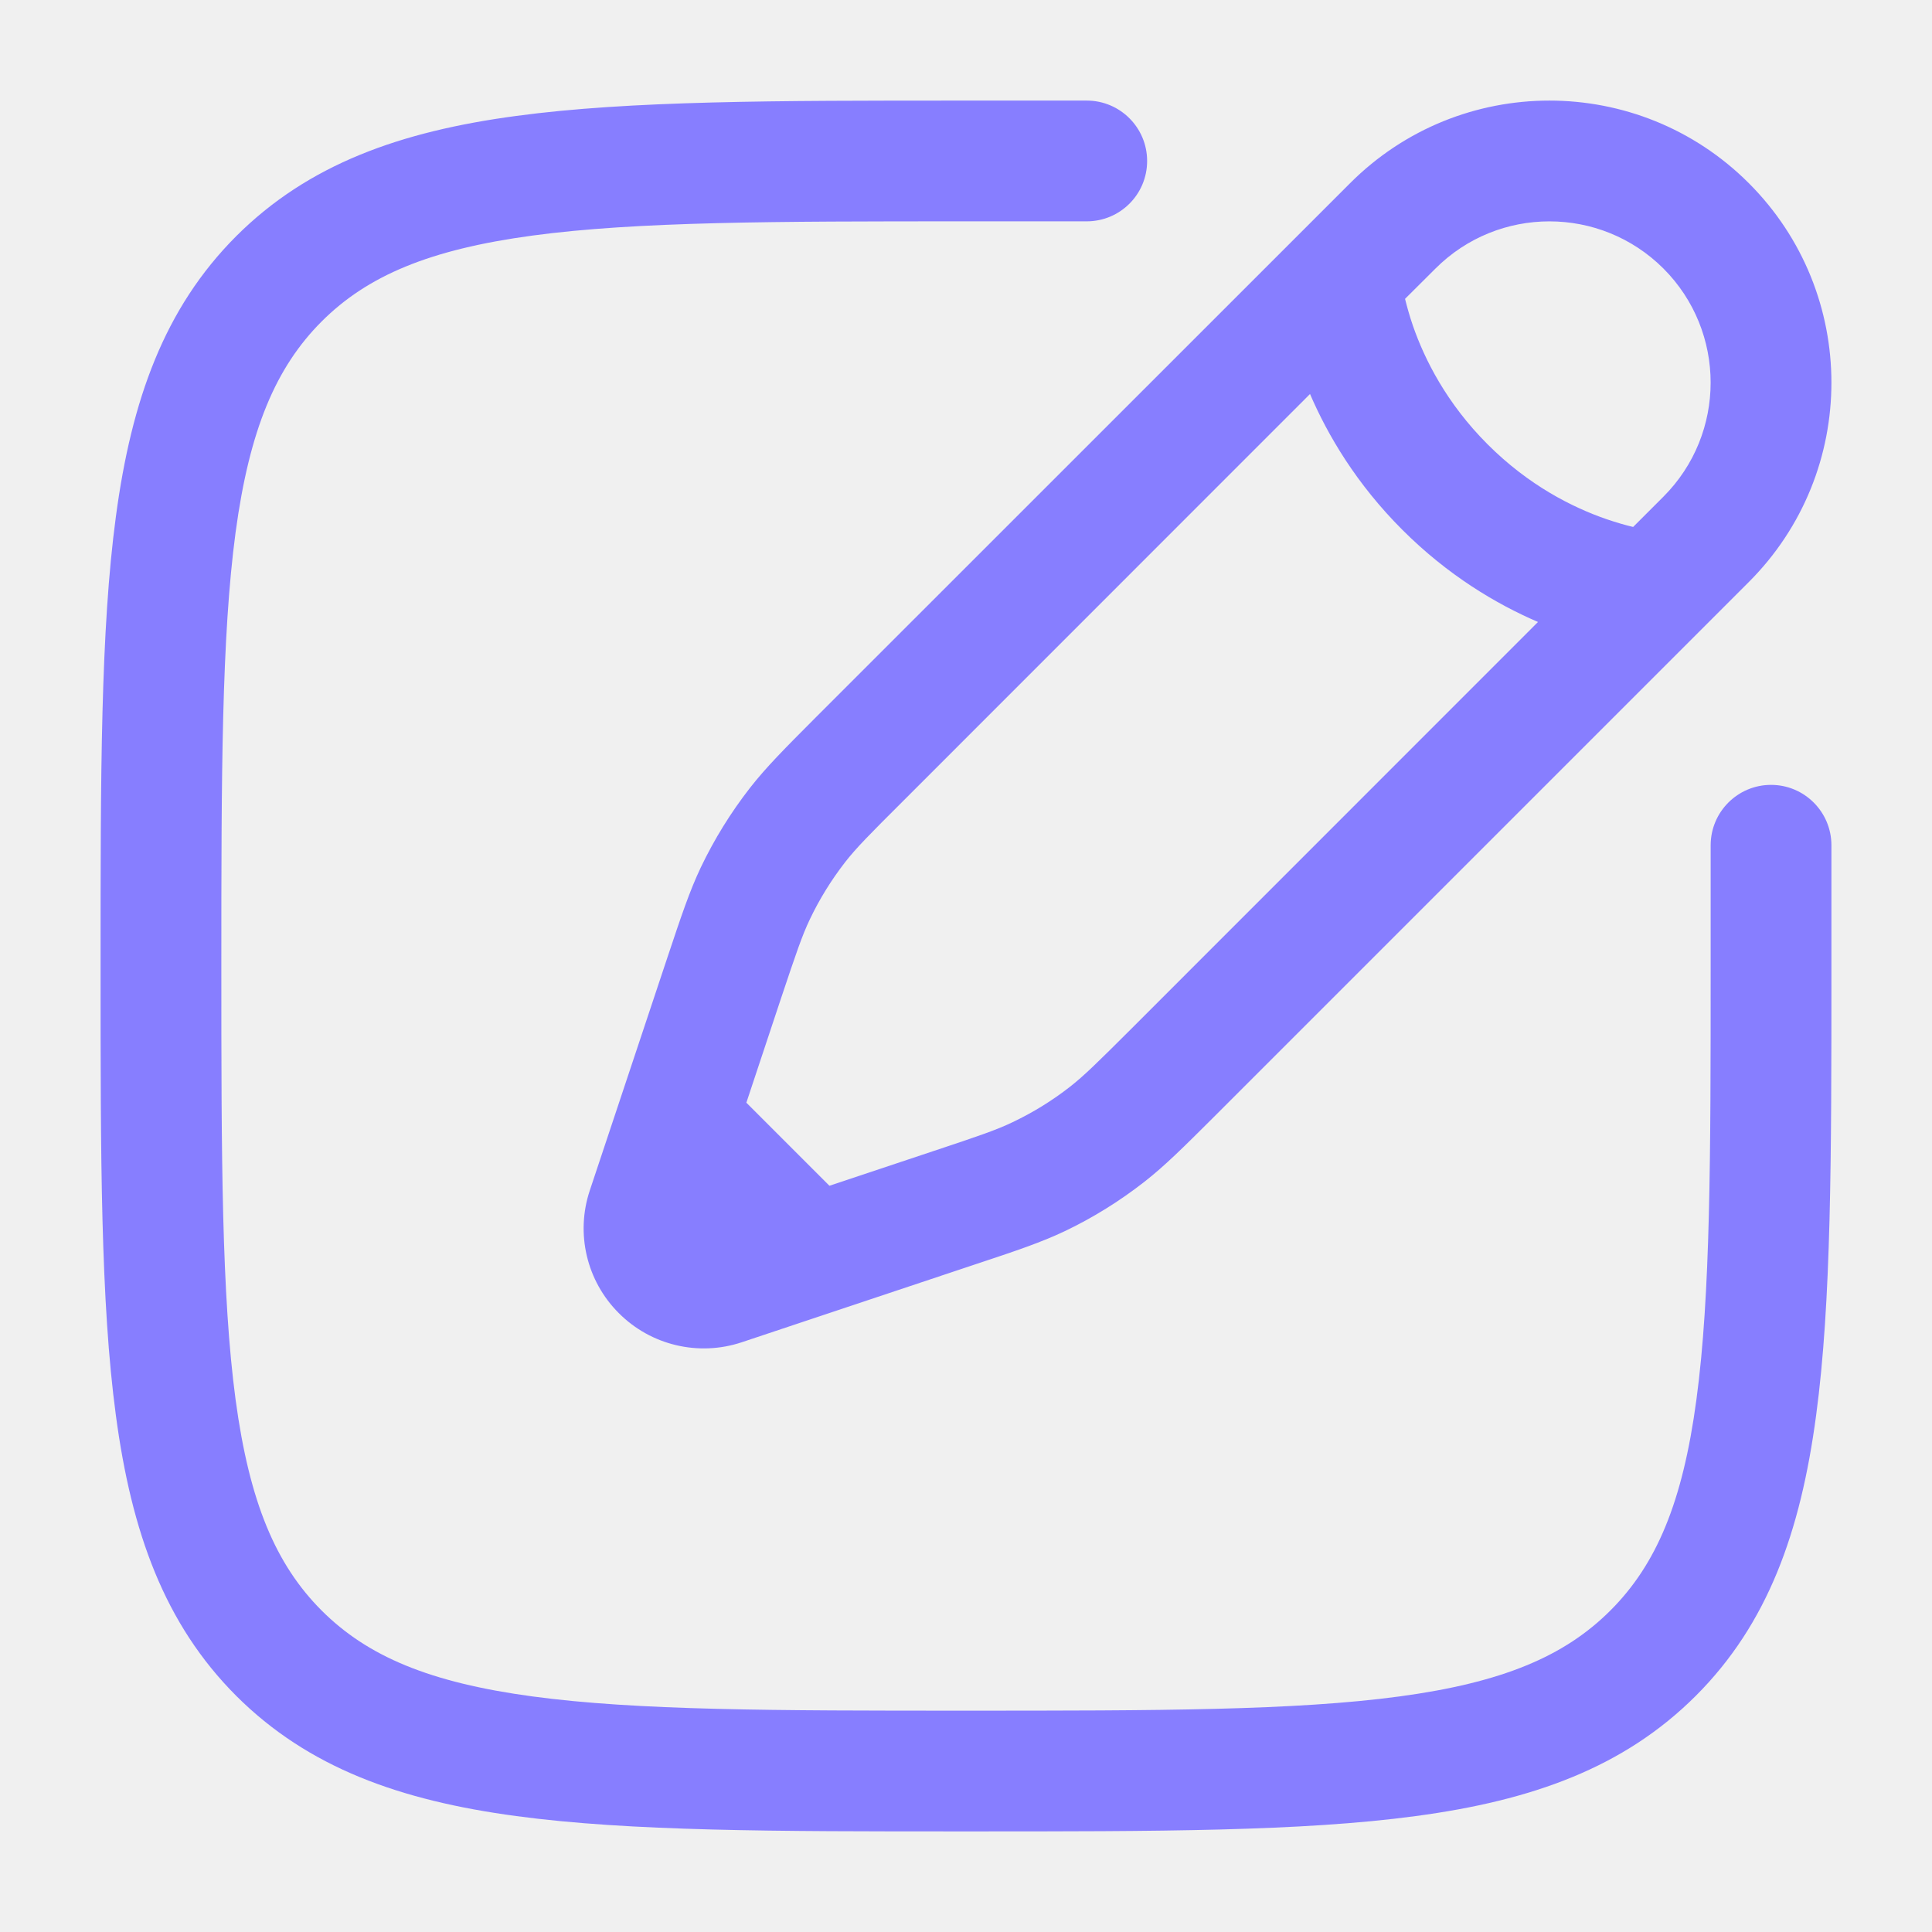
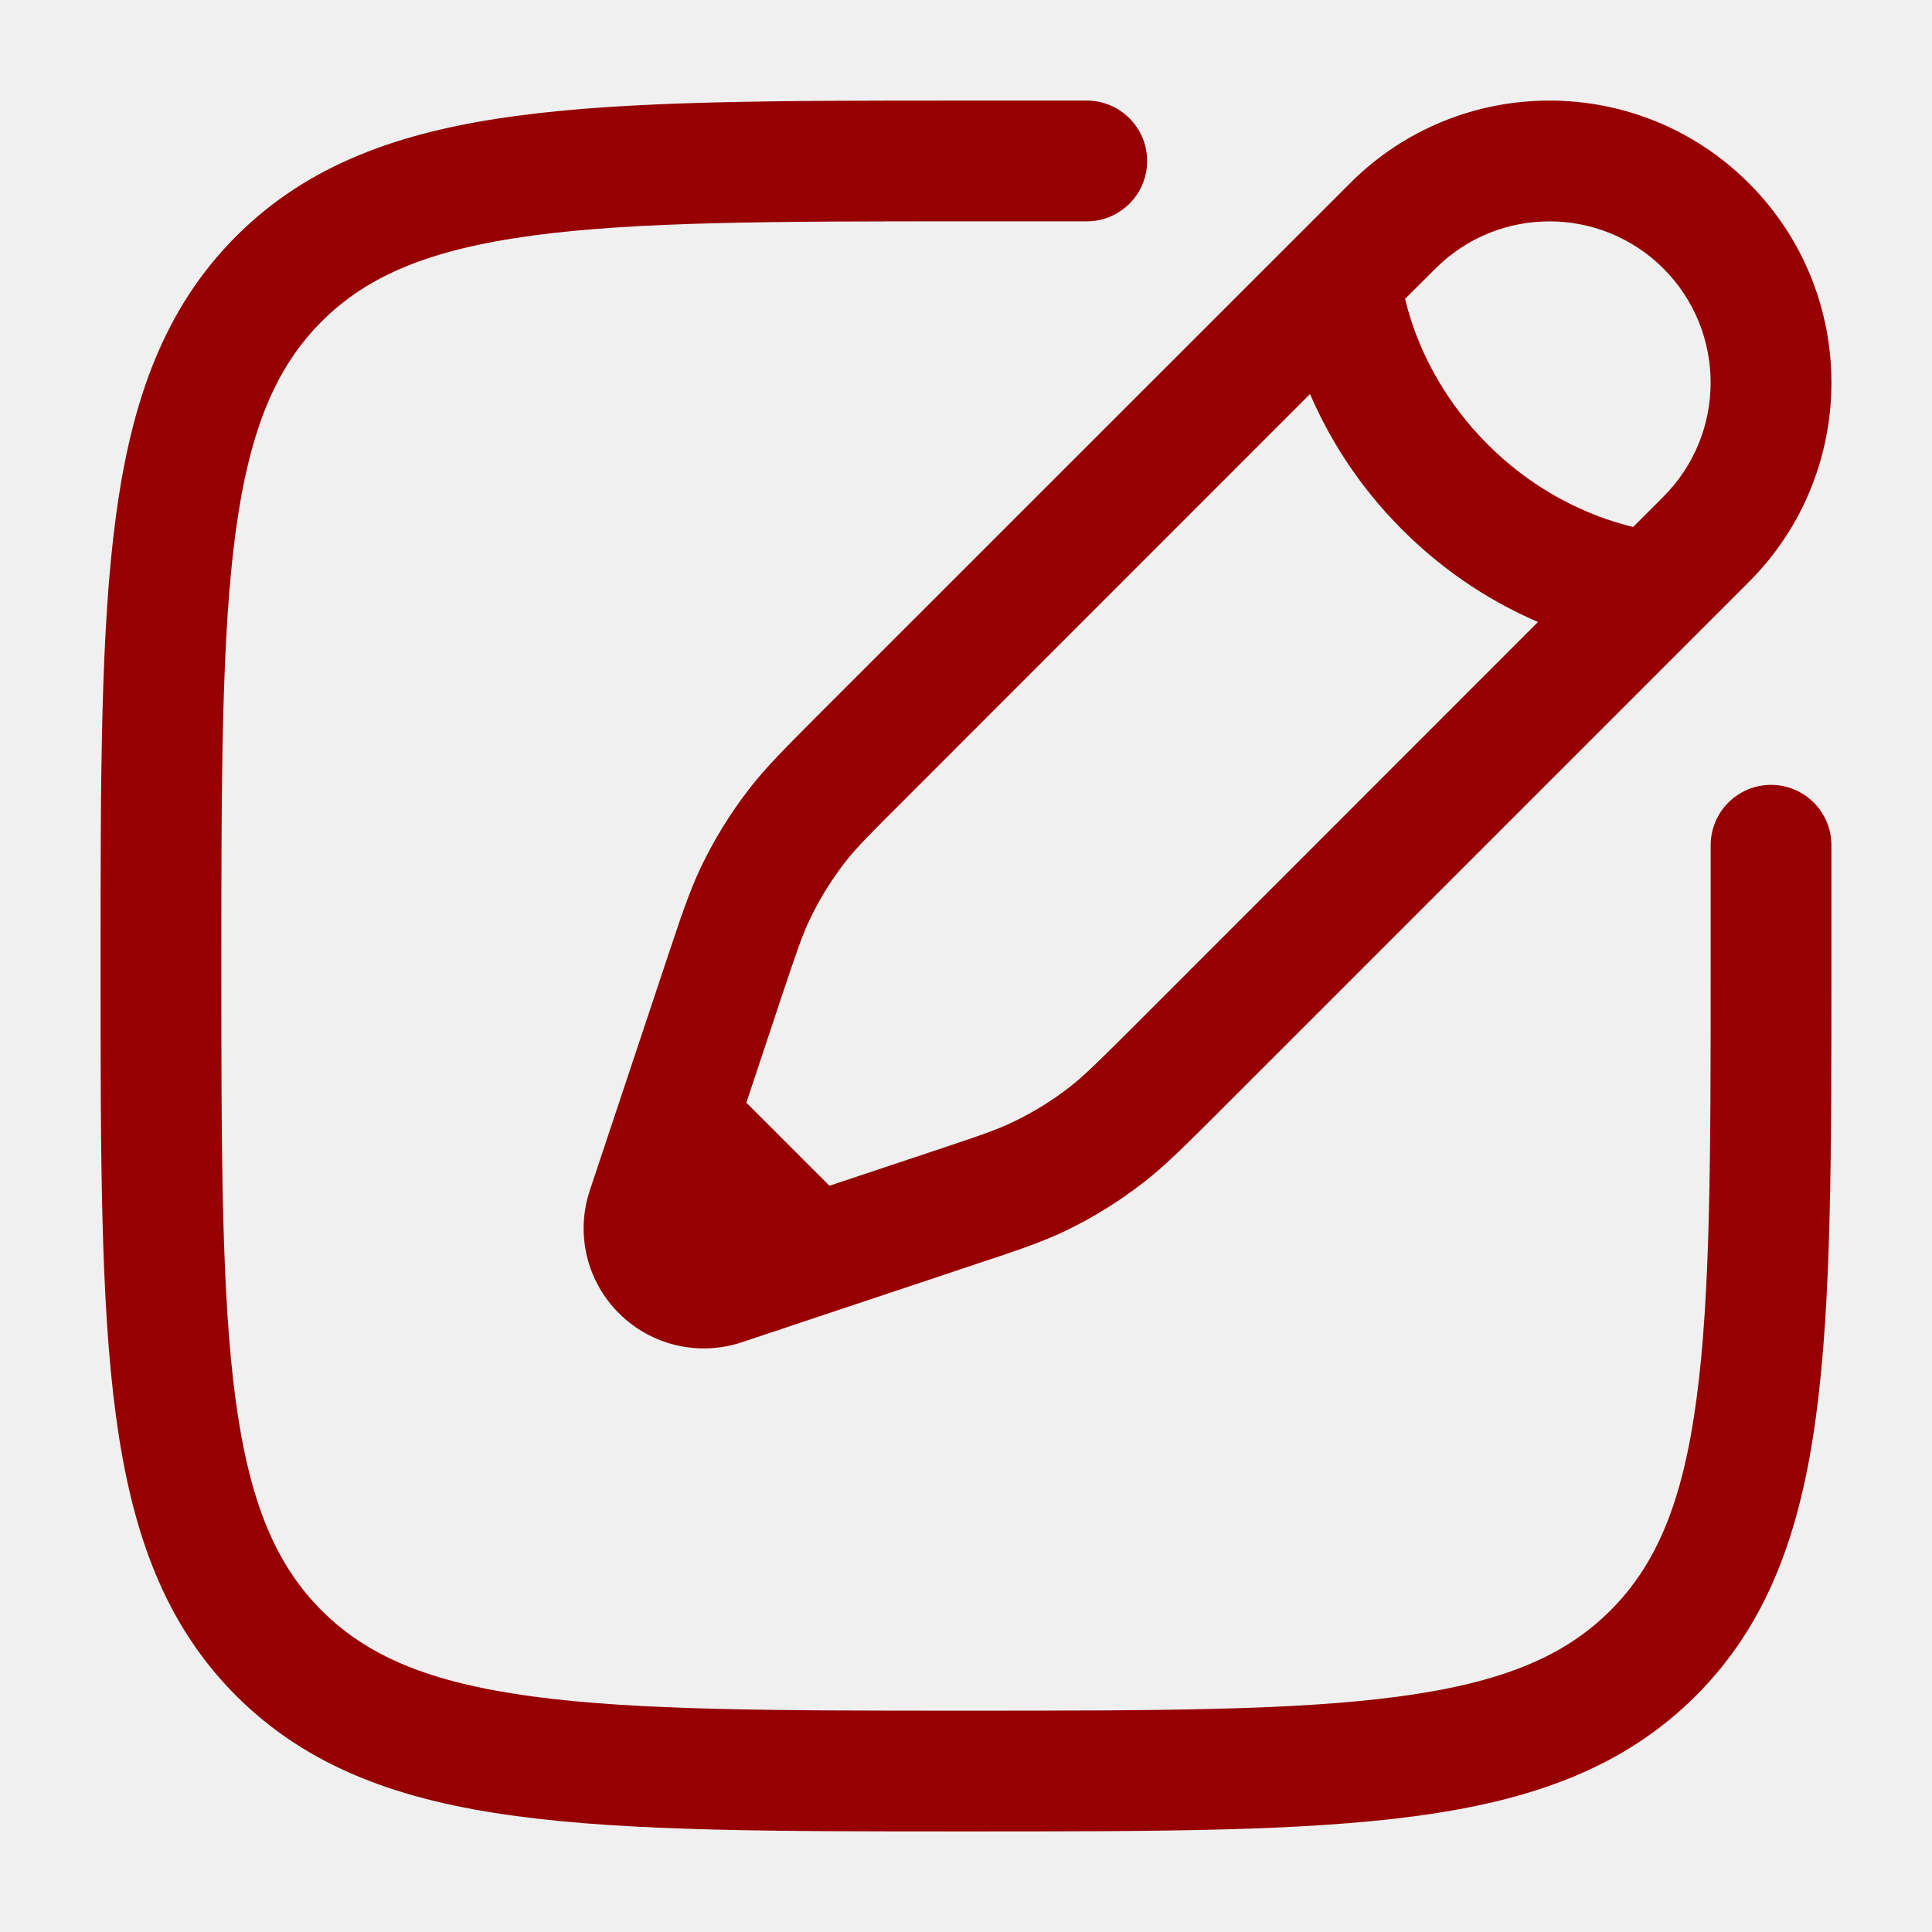
<svg xmlns="http://www.w3.org/2000/svg" width="16" height="16" viewBox="0 0 16 16" fill="none">
  <g clip-path="url(#clip0_993_5978)">
-     <path fill-rule="evenodd" clip-rule="evenodd" d="M7.962 0.833L9 0.833C9.276 0.833 9.5 1.057 9.5 1.333C9.5 1.61 9.276 1.833 9 1.833H8C6.415 1.833 5.276 1.834 4.409 1.951C3.557 2.066 3.043 2.283 2.663 2.663C2.284 3.043 2.066 3.557 1.951 4.409C1.835 5.276 1.833 6.415 1.833 8C1.833 9.586 1.835 10.724 1.951 11.591C2.066 12.443 2.284 12.957 2.663 13.337C3.043 13.717 3.557 13.934 4.409 14.049C5.276 14.166 6.415 14.167 8 14.167C9.586 14.167 10.725 14.166 11.591 14.049C12.443 13.934 12.957 13.717 13.337 13.337C13.717 12.957 13.935 12.443 14.049 11.591C14.166 10.724 14.167 9.586 14.167 8V7C14.167 6.724 14.391 6.5 14.667 6.5C14.943 6.5 15.167 6.724 15.167 7V8.038C15.167 9.577 15.167 10.783 15.04 11.724C14.911 12.687 14.641 13.447 14.044 14.044C13.447 14.64 12.688 14.911 11.724 15.04C10.783 15.167 9.577 15.167 8.038 15.167H7.962C6.423 15.167 5.217 15.167 4.276 15.04C3.313 14.911 2.553 14.64 1.956 14.044C1.36 13.447 1.089 12.687 0.96 11.724C0.833 10.783 0.833 9.577 0.833 8.038V7.962C0.833 6.423 0.833 5.217 0.96 4.276C1.089 3.313 1.36 2.553 1.956 1.956C2.553 1.36 3.313 1.089 4.276 0.96C5.217 0.833 6.423 0.833 7.962 0.833ZM11.181 1.517C12.092 0.605 13.571 0.605 14.483 1.517C15.395 2.429 15.395 3.908 14.483 4.82L10.051 9.252C9.803 9.499 9.648 9.654 9.475 9.789C9.271 9.948 9.051 10.085 8.818 10.196C8.62 10.29 8.411 10.36 8.079 10.47L6.143 11.116C5.786 11.235 5.391 11.142 5.125 10.875C4.858 10.609 4.765 10.215 4.885 9.857L5.53 7.921C5.641 7.589 5.71 7.381 5.804 7.183C5.916 6.949 6.052 6.729 6.211 6.525C6.346 6.352 6.501 6.197 6.748 5.949L11.181 1.517ZM13.776 2.224C13.254 1.703 12.409 1.703 11.888 2.224L11.636 2.475C11.652 2.539 11.673 2.616 11.702 2.7C11.798 2.976 11.979 3.339 12.32 3.68C12.662 4.022 13.024 4.202 13.3 4.298C13.385 4.327 13.461 4.349 13.525 4.364L13.776 4.113C14.297 3.591 14.297 2.746 13.776 2.224ZM12.737 5.151C12.393 5.003 11.992 4.766 11.613 4.387C11.234 4.008 10.997 3.607 10.849 3.263L7.479 6.634C7.201 6.911 7.092 7.021 6.999 7.14C6.885 7.287 6.787 7.445 6.707 7.613C6.642 7.749 6.593 7.895 6.468 8.268L6.181 9.132L6.869 9.82L7.732 9.532C8.105 9.408 8.252 9.358 8.387 9.293C8.555 9.213 8.714 9.115 8.86 9.001C8.979 8.908 9.089 8.799 9.367 8.522L12.737 5.151Z" fill="#877EFF" />
+     <path fill-rule="evenodd" clip-rule="evenodd" d="M7.962 0.833L9 0.833C9.276 0.833 9.5 1.057 9.5 1.333C9.5 1.61 9.276 1.833 9 1.833H8C6.415 1.833 5.276 1.834 4.409 1.951C3.557 2.066 3.043 2.283 2.663 2.663C2.284 3.043 2.066 3.557 1.951 4.409C1.835 5.276 1.833 6.415 1.833 8C1.833 9.586 1.835 10.724 1.951 11.591C2.066 12.443 2.284 12.957 2.663 13.337C3.043 13.717 3.557 13.934 4.409 14.049C5.276 14.166 6.415 14.167 8 14.167C9.586 14.167 10.725 14.166 11.591 14.049C12.443 13.934 12.957 13.717 13.337 13.337C13.717 12.957 13.935 12.443 14.049 11.591C14.166 10.724 14.167 9.586 14.167 8V7C14.167 6.724 14.391 6.5 14.667 6.5C14.943 6.5 15.167 6.724 15.167 7V8.038C15.167 9.577 15.167 10.783 15.04 11.724C14.911 12.687 14.641 13.447 14.044 14.044C13.447 14.64 12.688 14.911 11.724 15.04C10.783 15.167 9.577 15.167 8.038 15.167H7.962C6.423 15.167 5.217 15.167 4.276 15.04C3.313 14.911 2.553 14.64 1.956 14.044C1.36 13.447 1.089 12.687 0.96 11.724C0.833 10.783 0.833 9.577 0.833 8.038V7.962C0.833 6.423 0.833 5.217 0.96 4.276C1.089 3.313 1.36 2.553 1.956 1.956C2.553 1.36 3.313 1.089 4.276 0.96C5.217 0.833 6.423 0.833 7.962 0.833ZM11.181 1.517C12.092 0.605 13.571 0.605 14.483 1.517C15.395 2.429 15.395 3.908 14.483 4.82L10.051 9.252C9.803 9.499 9.648 9.654 9.475 9.789C9.271 9.948 9.051 10.085 8.818 10.196C8.62 10.29 8.411 10.36 8.079 10.47L6.143 11.116C5.786 11.235 5.391 11.142 5.125 10.875C4.858 10.609 4.765 10.215 4.885 9.857L5.53 7.921C5.641 7.589 5.71 7.381 5.804 7.183C5.916 6.949 6.052 6.729 6.211 6.525C6.346 6.352 6.501 6.197 6.748 5.949L11.181 1.517ZM13.776 2.224C13.254 1.703 12.409 1.703 11.888 2.224L11.636 2.475C11.652 2.539 11.673 2.616 11.702 2.7C11.798 2.976 11.979 3.339 12.32 3.68C12.662 4.022 13.024 4.202 13.3 4.298C13.385 4.327 13.461 4.349 13.525 4.364L13.776 4.113C14.297 3.591 14.297 2.746 13.776 2.224ZM12.737 5.151C12.393 5.003 11.992 4.766 11.613 4.387C11.234 4.008 10.997 3.607 10.849 3.263L7.479 6.634C7.201 6.911 7.092 7.021 6.999 7.14C6.885 7.287 6.787 7.445 6.707 7.613C6.642 7.749 6.593 7.895 6.468 8.268L6.181 9.132L6.869 9.82L7.732 9.532C8.105 9.408 8.252 9.358 8.387 9.293C8.555 9.213 8.714 9.115 8.86 9.001C8.979 8.908 9.089 8.799 9.367 8.522L12.737 5.151Z" fill="#960000" />
  </g>
  <defs>
    <clipPath id="clip0_993_5978">
      <rect width="16" height="16" fill="white" />
    </clipPath>
  </defs>
</svg>
